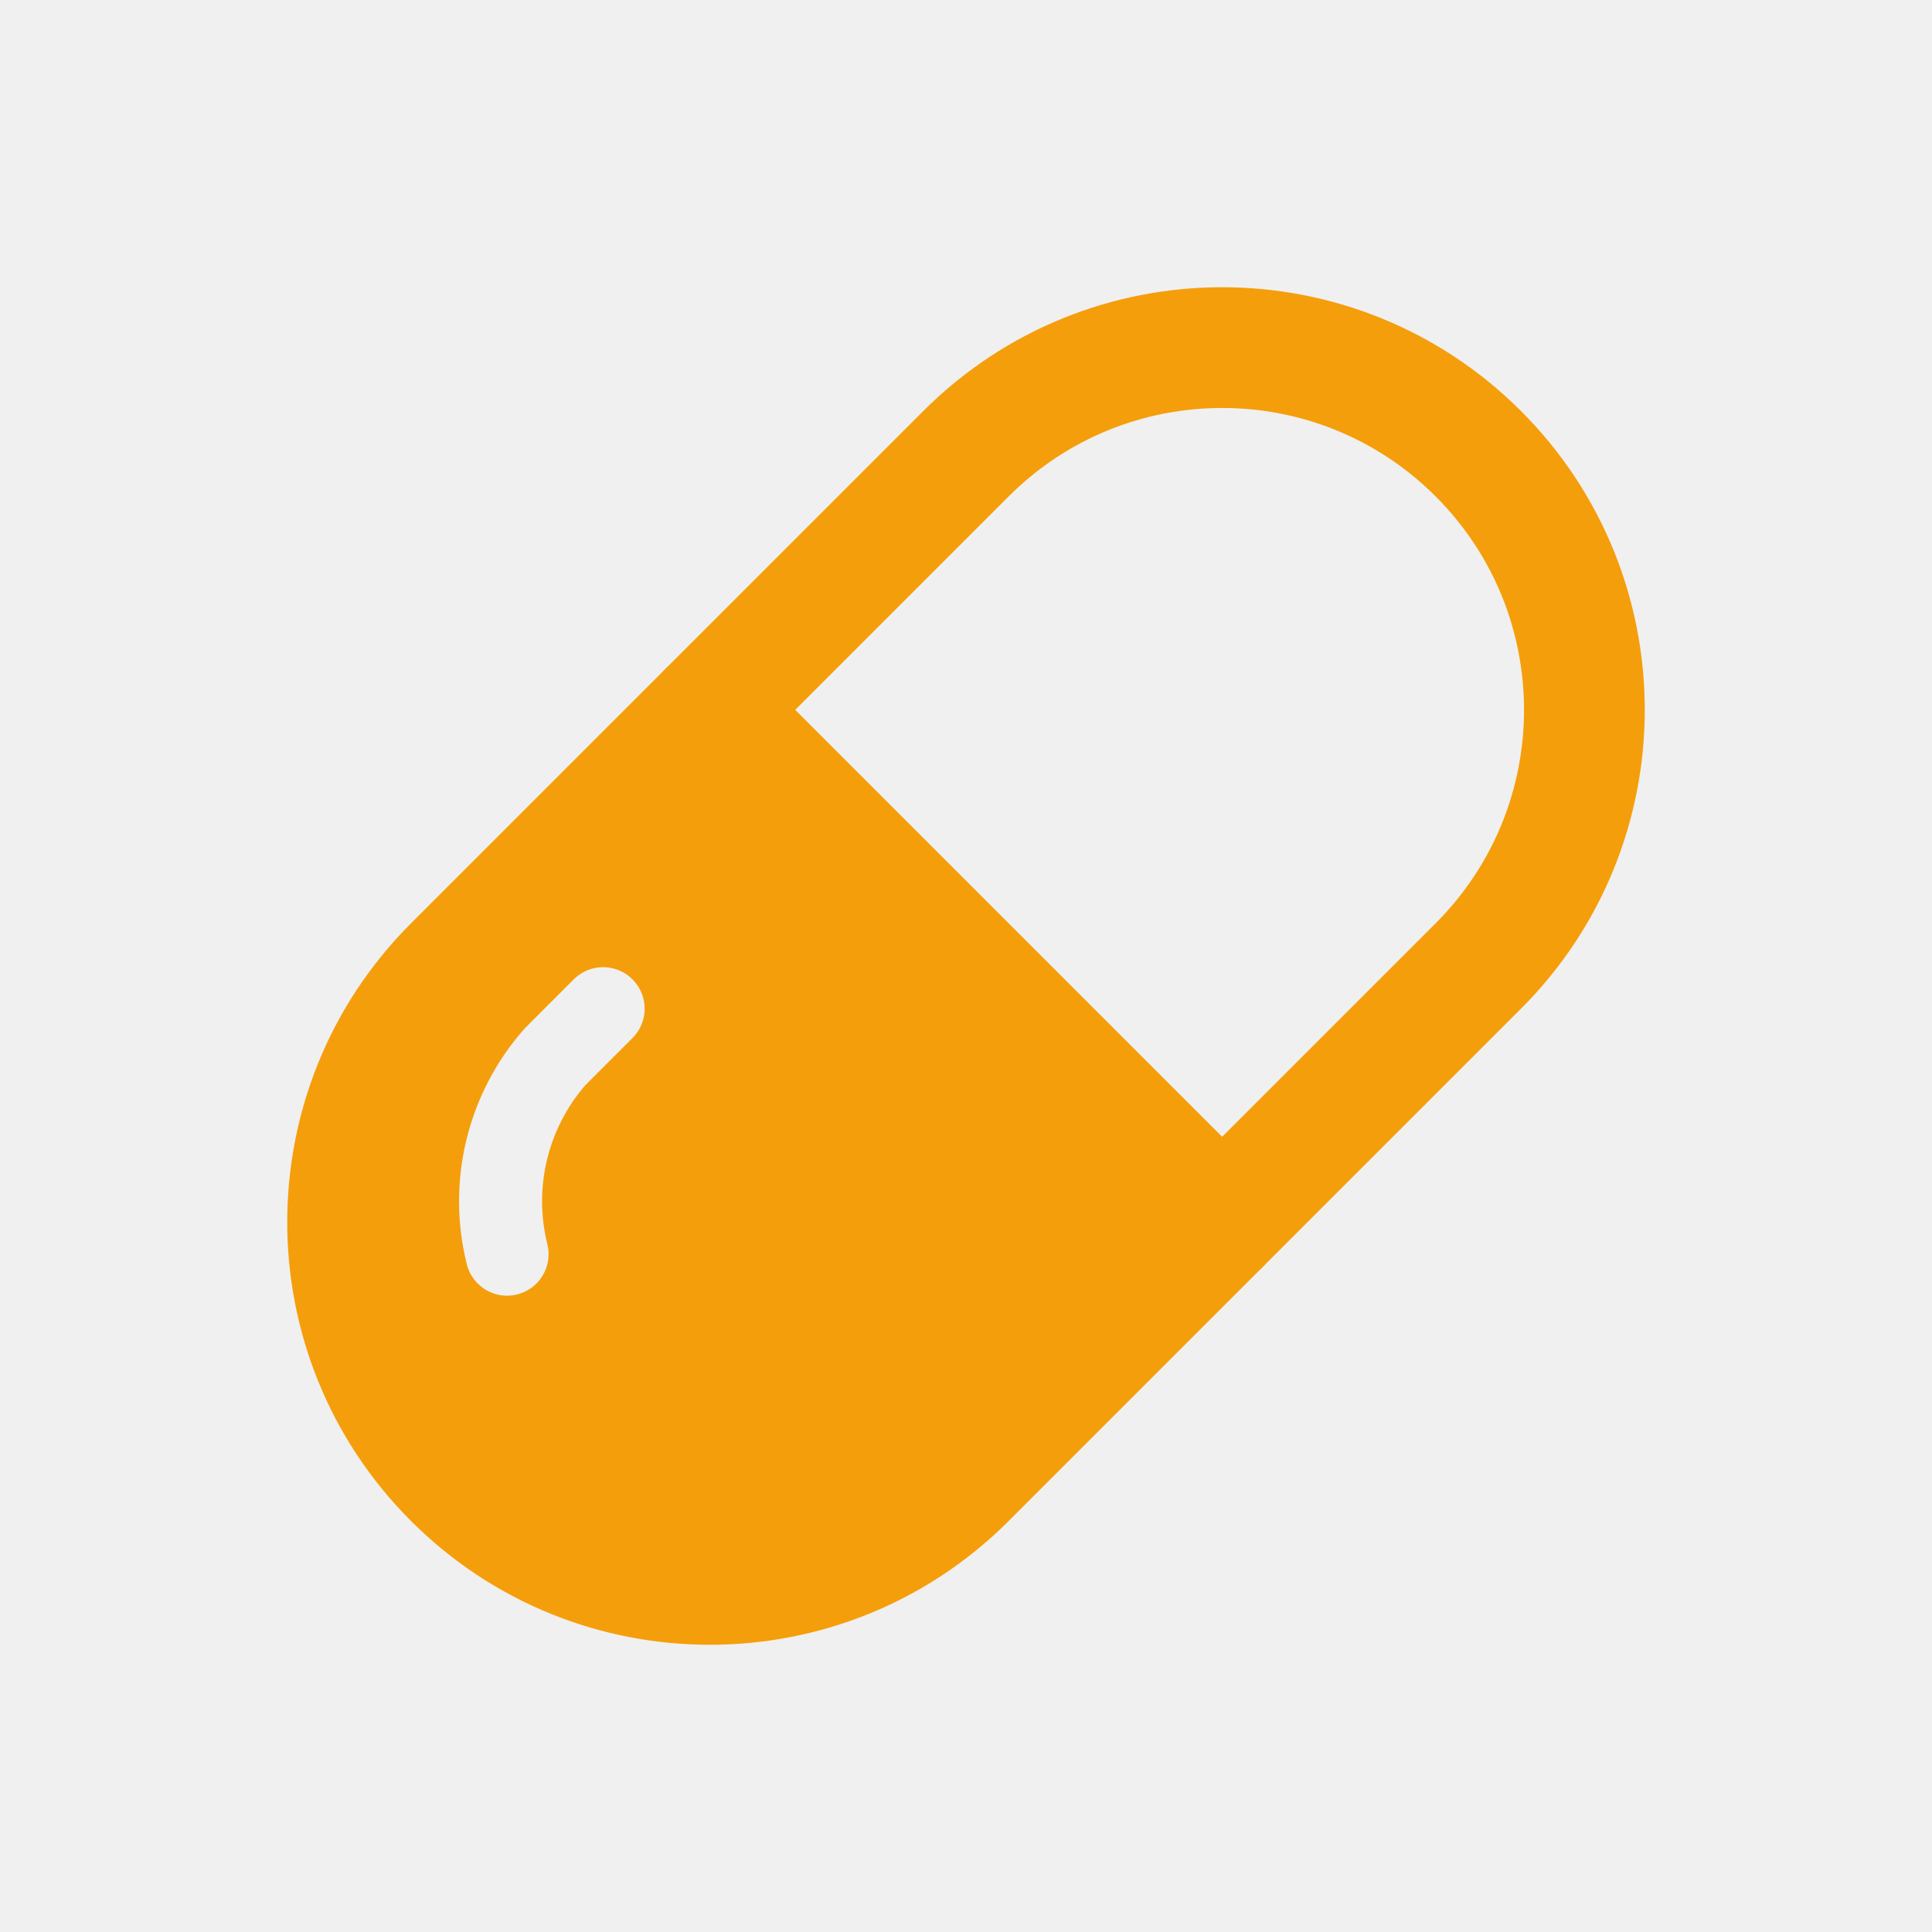
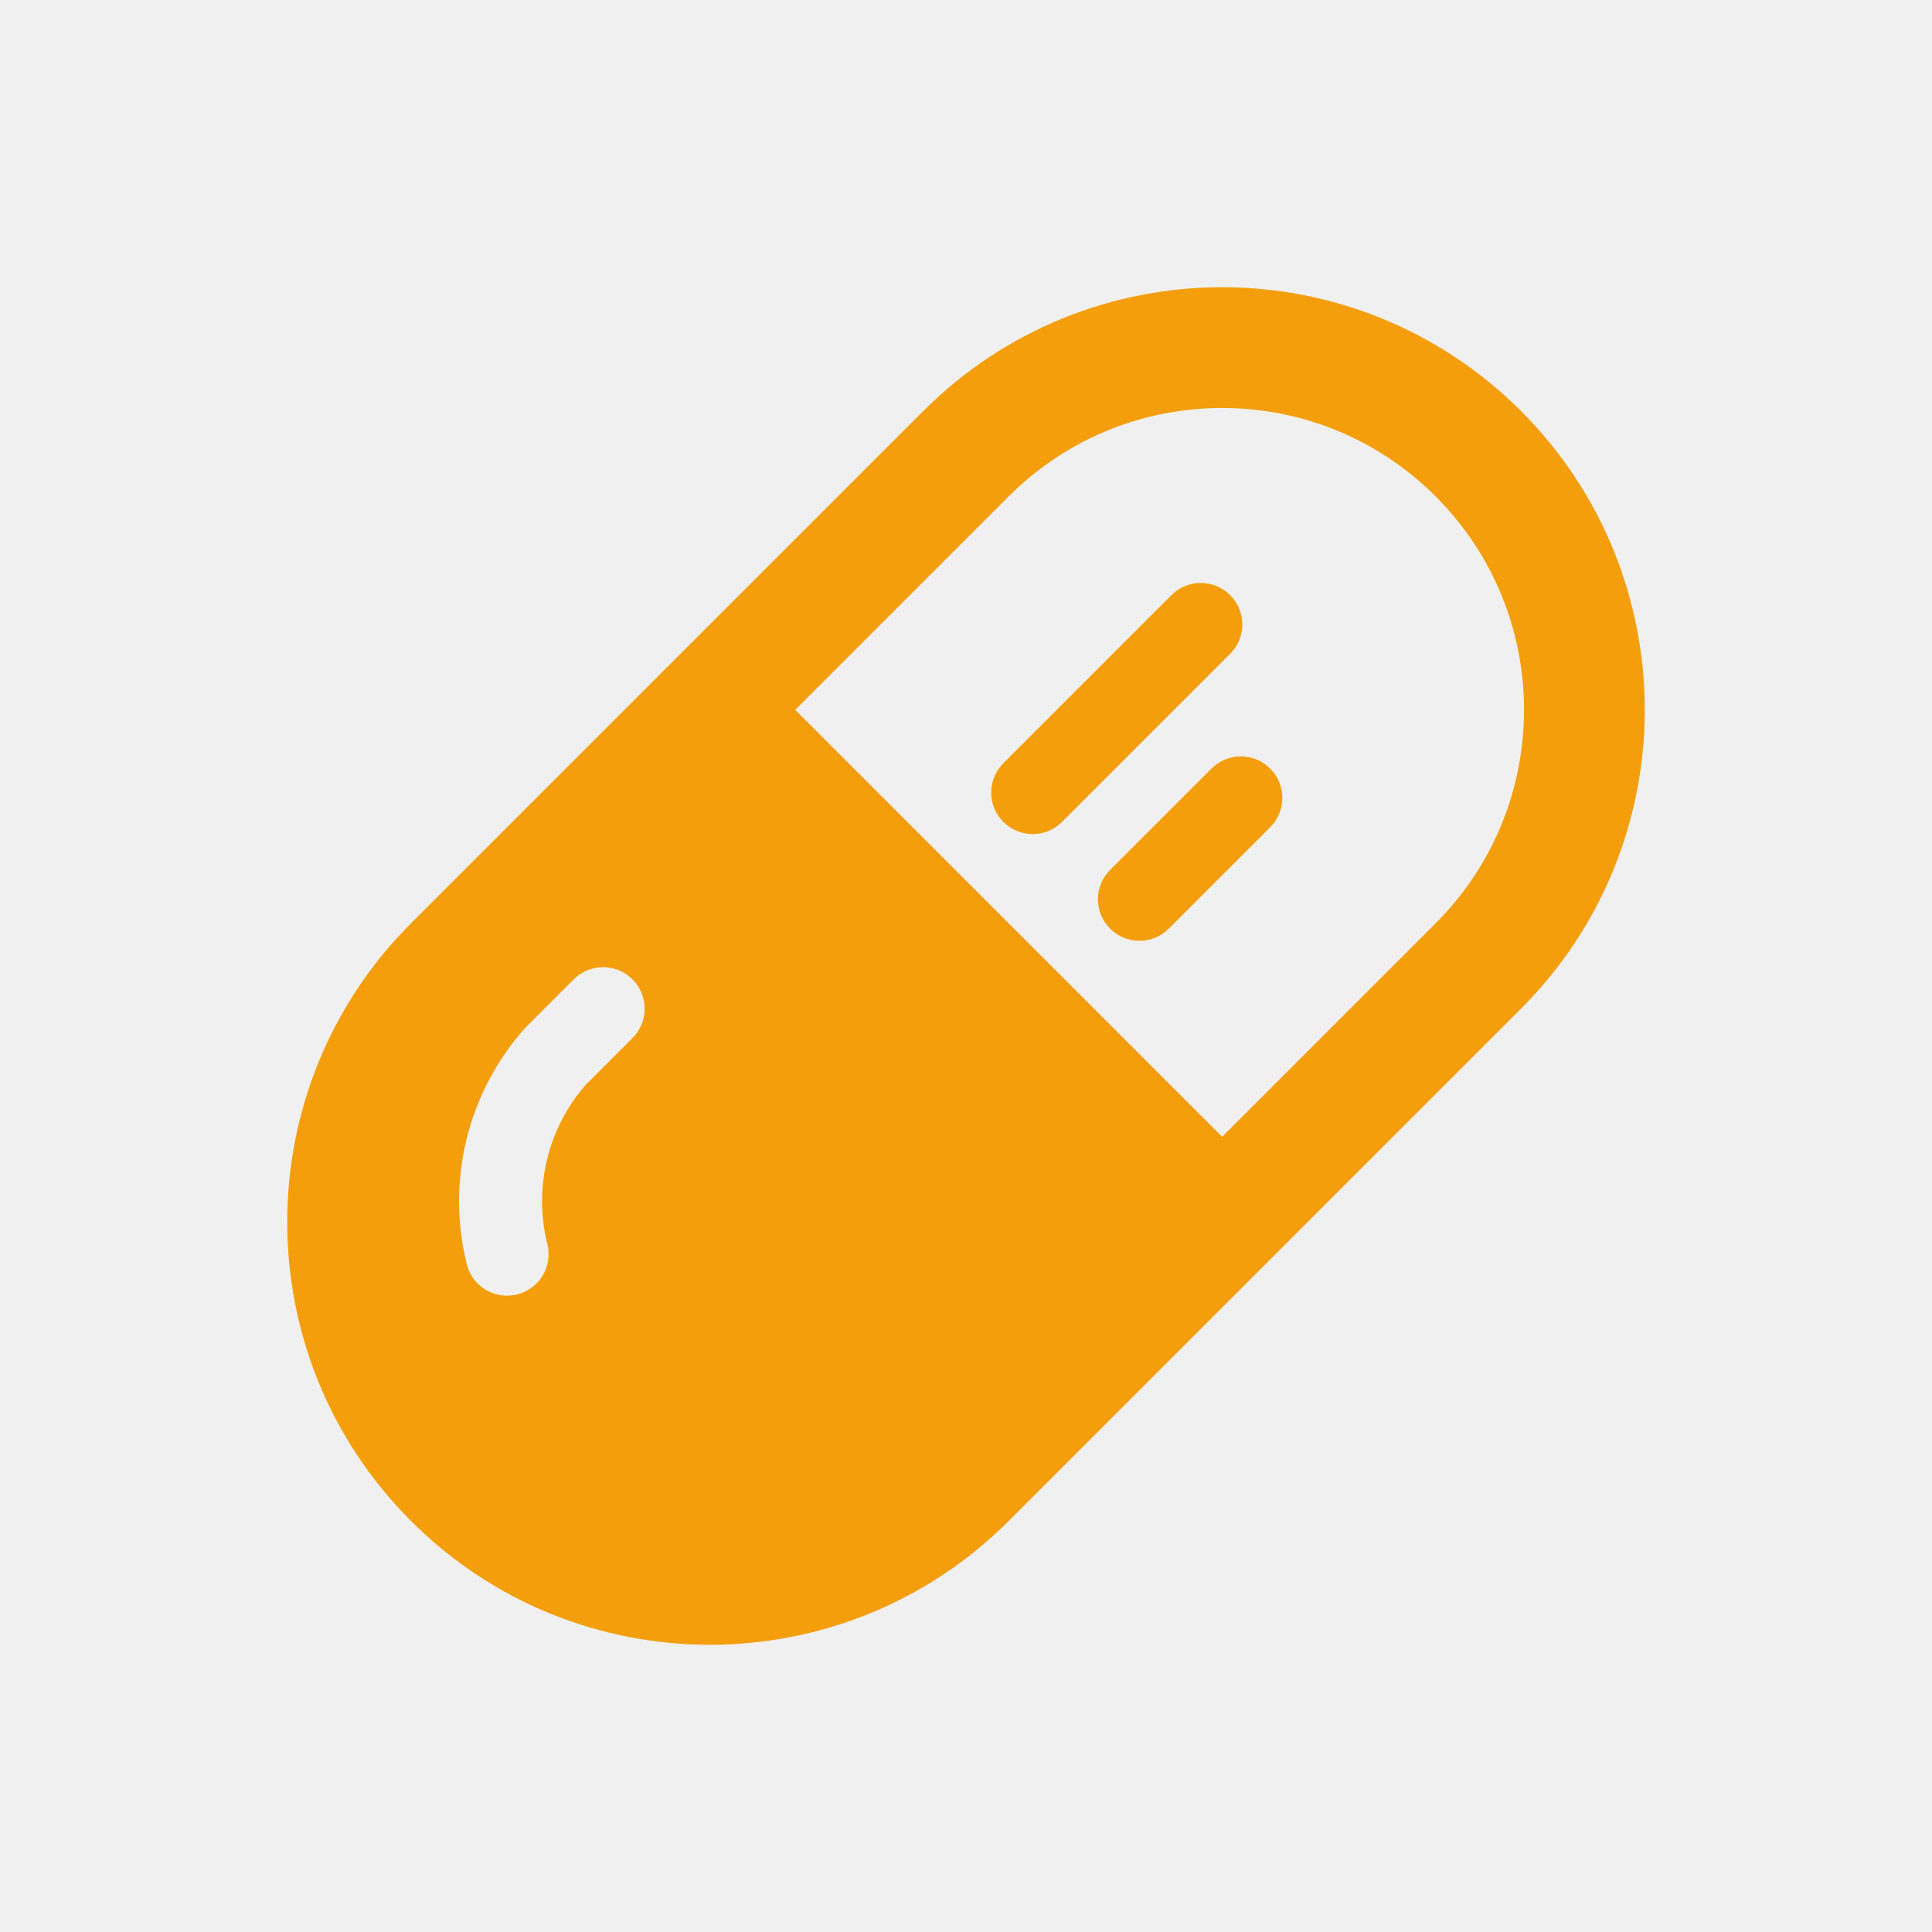
<svg xmlns="http://www.w3.org/2000/svg" viewBox="0 0 1024 1024">
  <defs>
    <mask id="highlight">
-       <rect width="1024" height="1024" fill="#FFFFFF" />
+       <rect x="-200" y="-200" width="1424" height="1424" fill="#FFFFFF" />
      <path d="M232 448 A116 116 0 0 1 324 392 H360" fill="none" stroke="#000000" stroke-width="44" stroke-linecap="round" />
    </mask>
  </defs>
  <g transform="rotate(-45 512 512)">
    <path d="M512 288 H320 A224 224 0 0 0 320 736 H512 Z" fill="#F59E0B" mask="url(#highlight)" />
    <path d="M512 320 H704 A192 192 0 0 1 704 704 H512 Z" fill="none" stroke="#F59E0B" stroke-width="64" stroke-linejoin="round" />
+     <g fill="#F59E0B">
+       <rect x="580" y="450" width="170" height="44" rx="22" />
+       <rect x="580" y="530" width="120" height="44" rx="22" />
+     </g>
  </g>
</svg>
